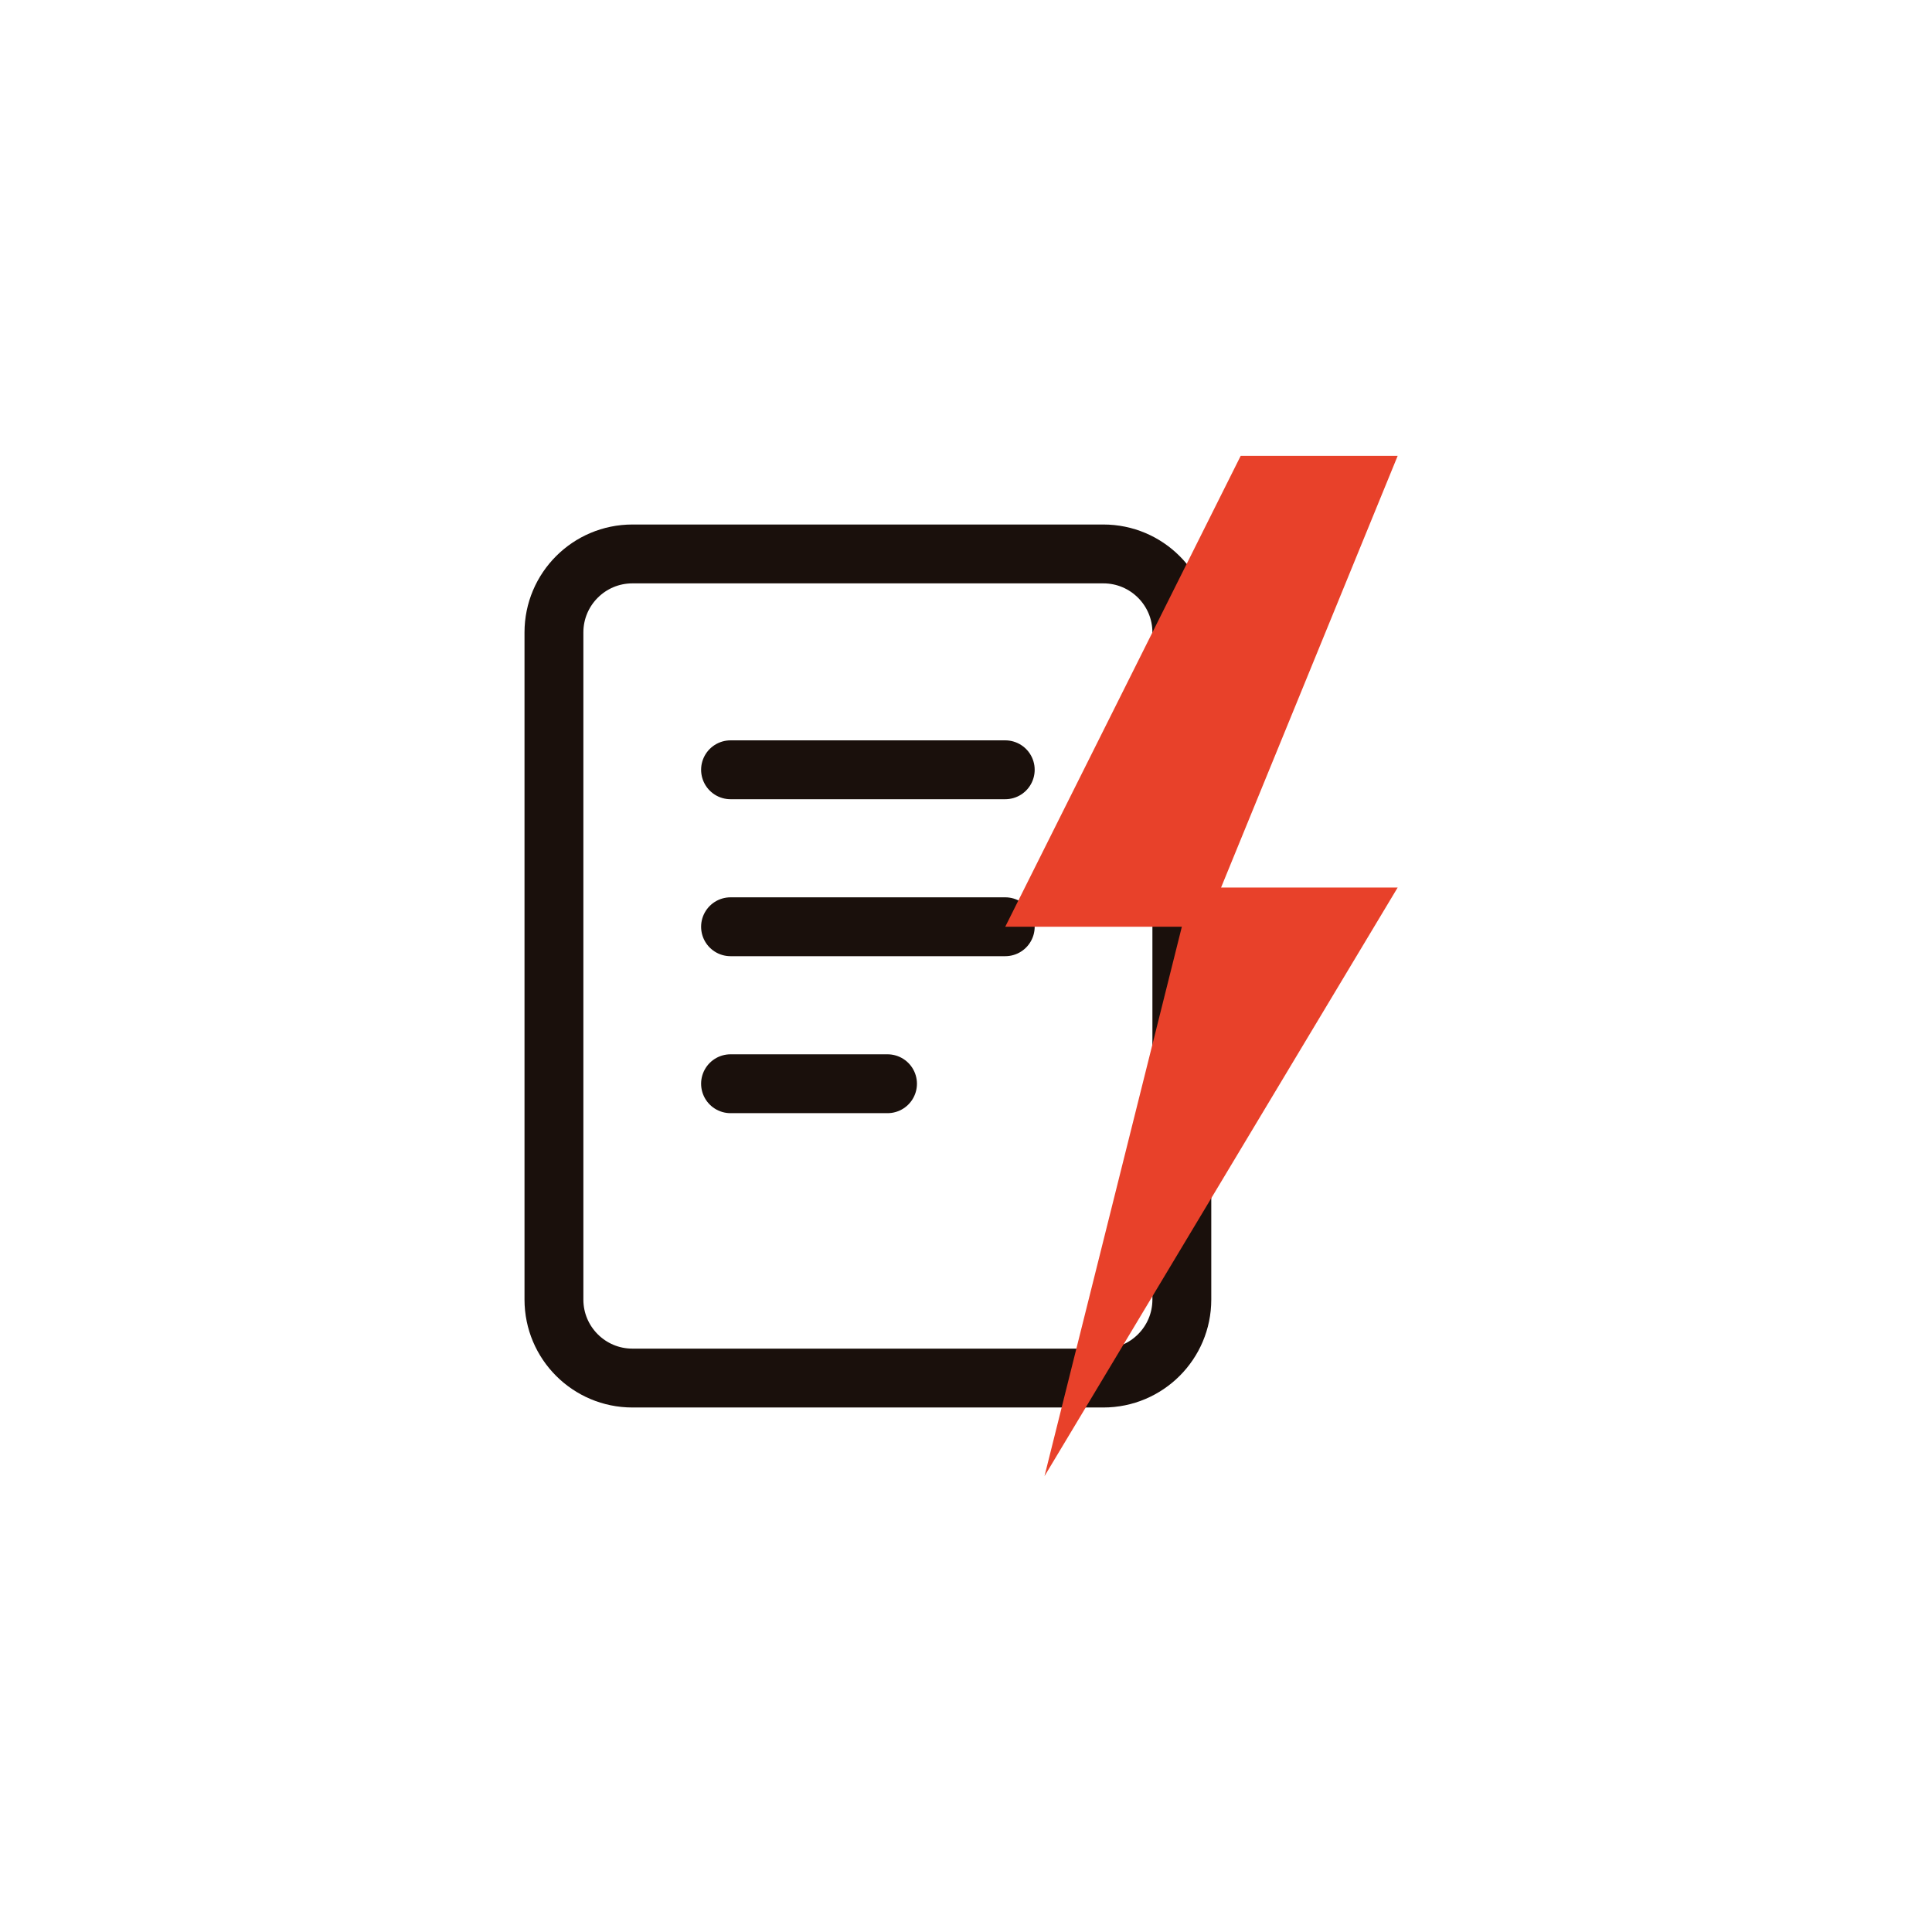
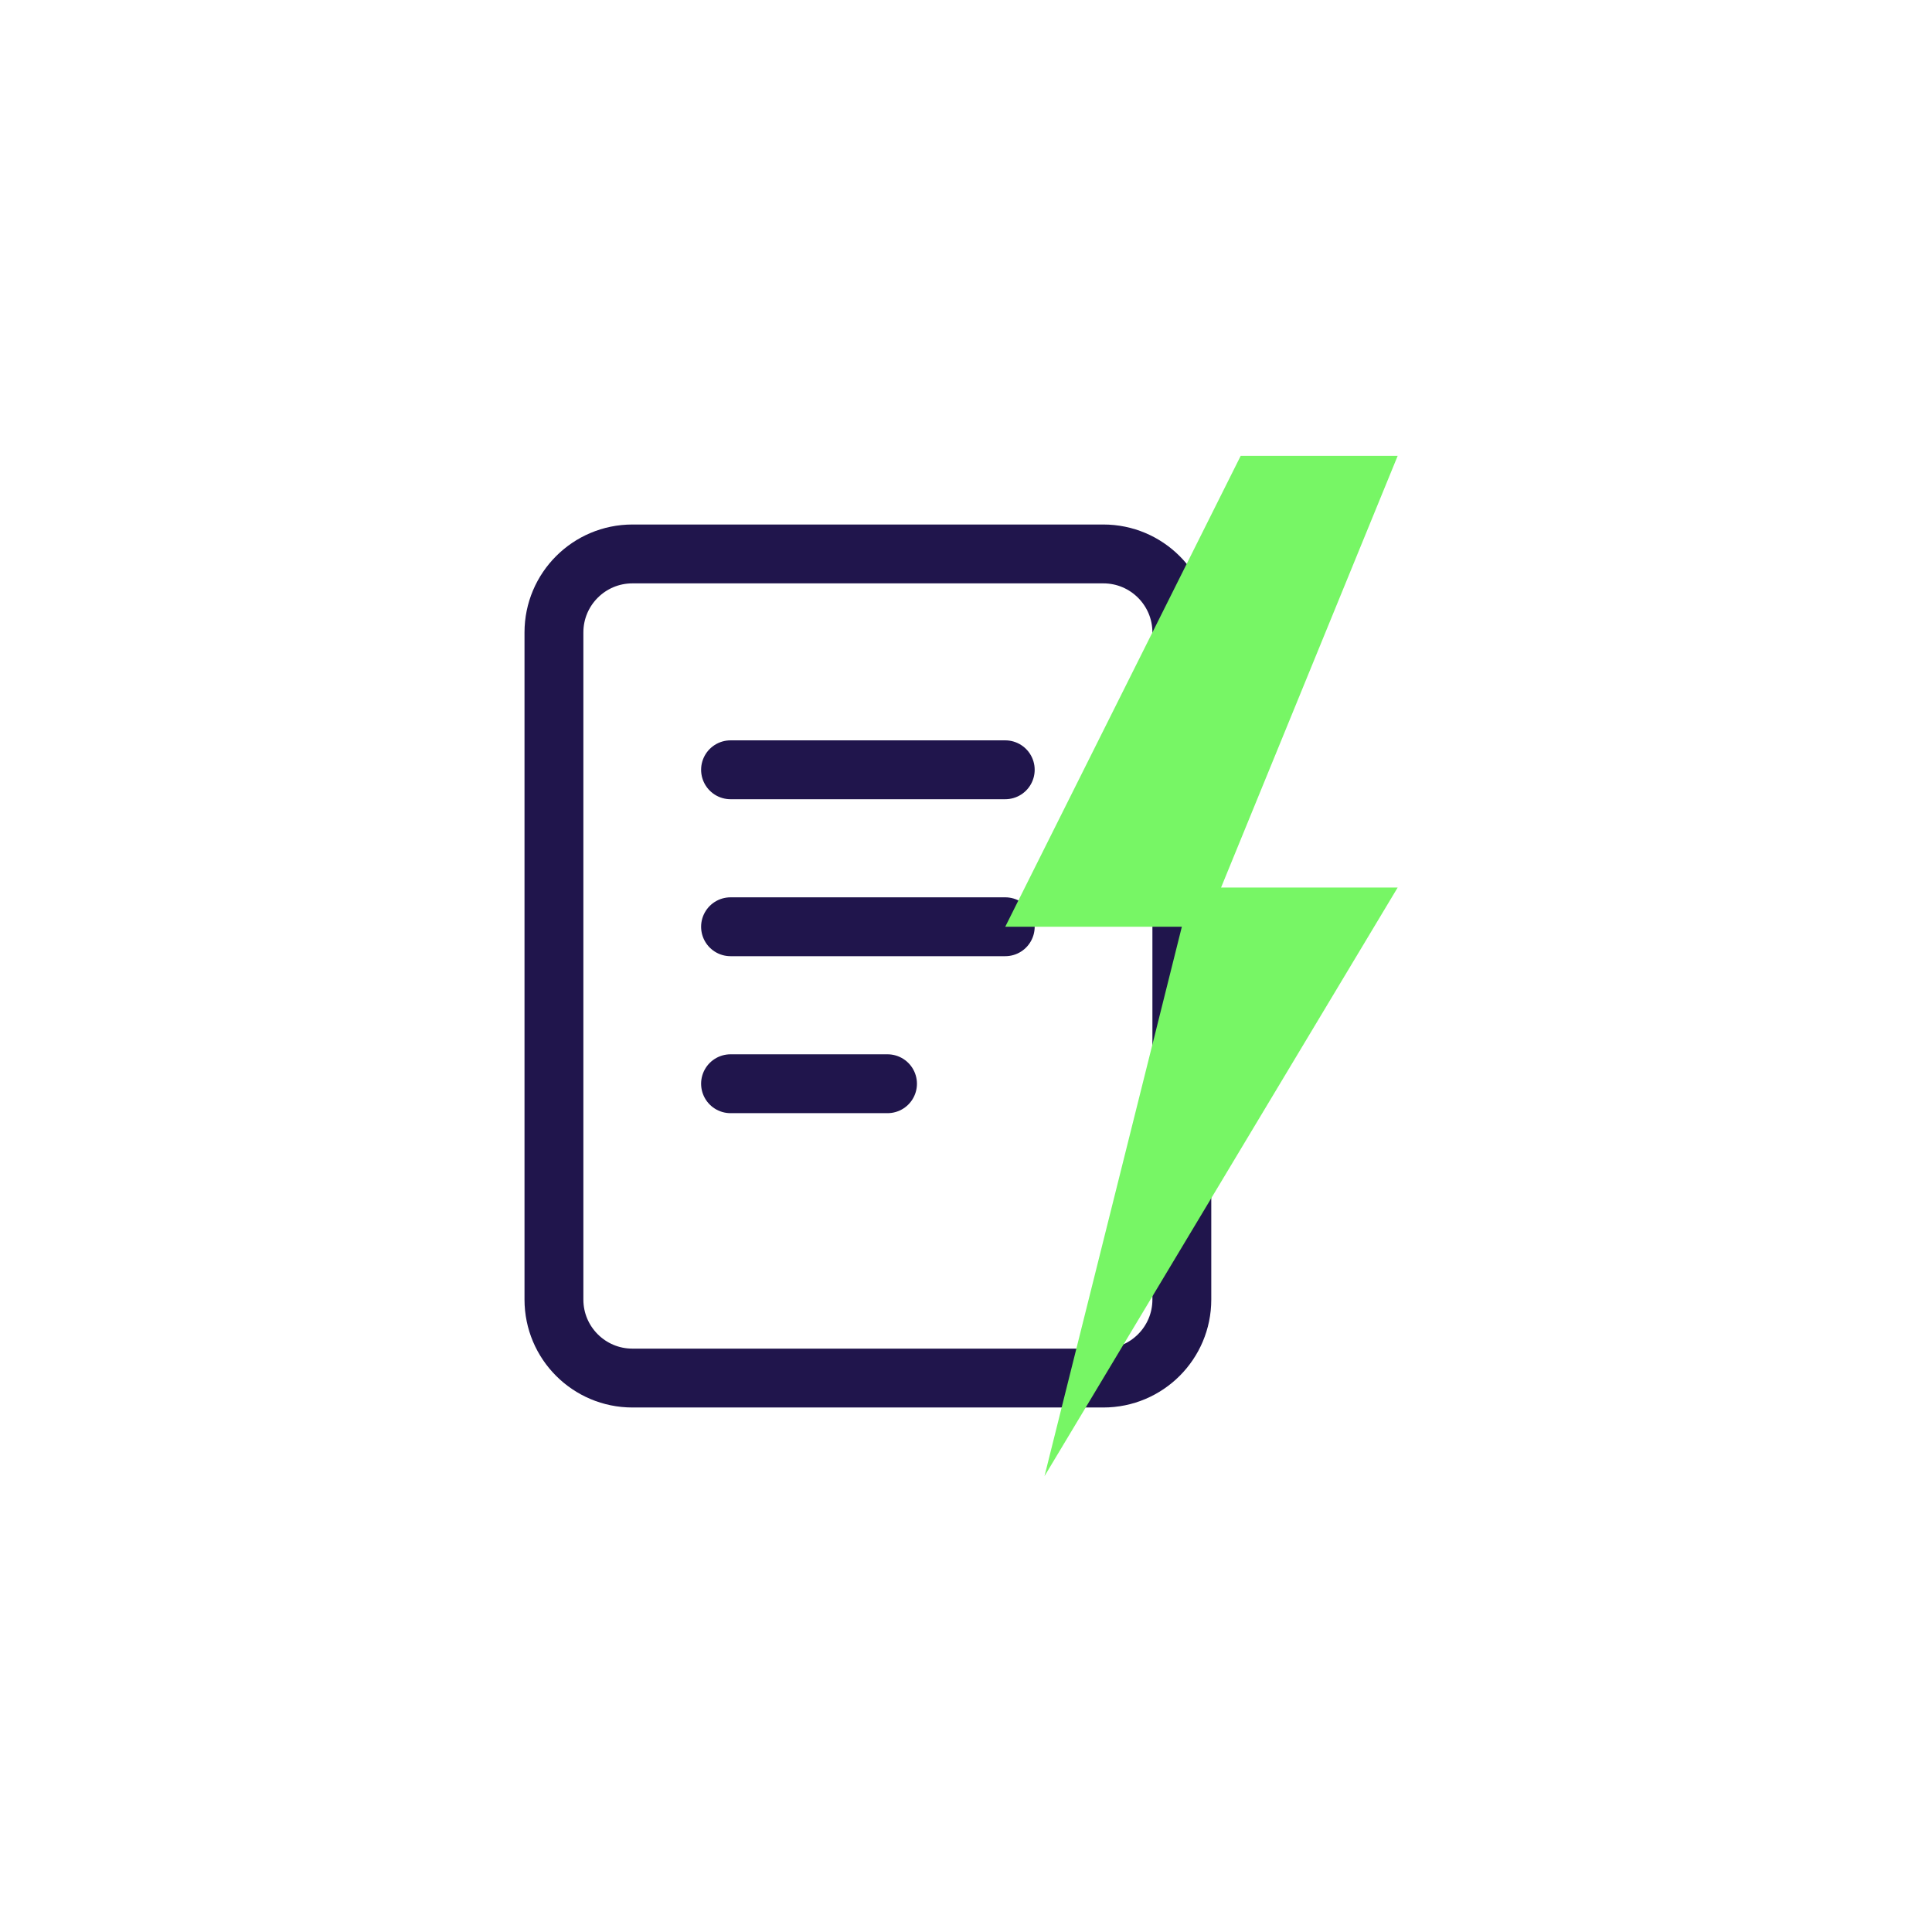
- <svg xmlns="http://www.w3.org/2000/svg" viewBox="0 0 512 512" width="512" height="512" role="img" aria-label="DukAI Merch">
+ <svg xmlns="http://www.w3.org/2000/svg" viewBox="0 0 512 512" width="512" height="512" role="img" aria-label="TransChap">
  <rect width="512" height="512" fill="#ffffff" />
  <g transform="translate(256 256) scale(5.2) translate(-32 -32)">
-     <path d="M15 11h24a4 4 0 0 1 4 4v34a4 4 0 0 1-4 4H15a4 4 0 0 1-4-4V15a4 4 0 0 1 4-4z" fill="none" stroke="#1a100c" stroke-width="3" stroke-linejoin="round" />
-     <path d="M20 22h14M20 30h14M20 38h8" fill="none" stroke="#1a100c" stroke-width="3" stroke-linecap="round" />
-     <path fill="#e8412a" d="M46 6 34 30h9L36 58l18-30h-9L54 6z" />
+     <path d="M15 11h24a4 4 0 0 1 4 4v34a4 4 0 0 1-4 4H15a4 4 0 0 1-4-4V15a4 4 0 0 1 4-4z" fill="none" stroke="#20154c" stroke-width="3" stroke-linejoin="round" />
+     <path d="M20 22h14M20 30h14M20 38h8" fill="none" stroke="#20154c" stroke-width="3" stroke-linecap="round" />
+     <path fill="#77f665" d="M46 6 34 30h9L36 58l18-30h-9L54 6z" />
  </g>
</svg>
